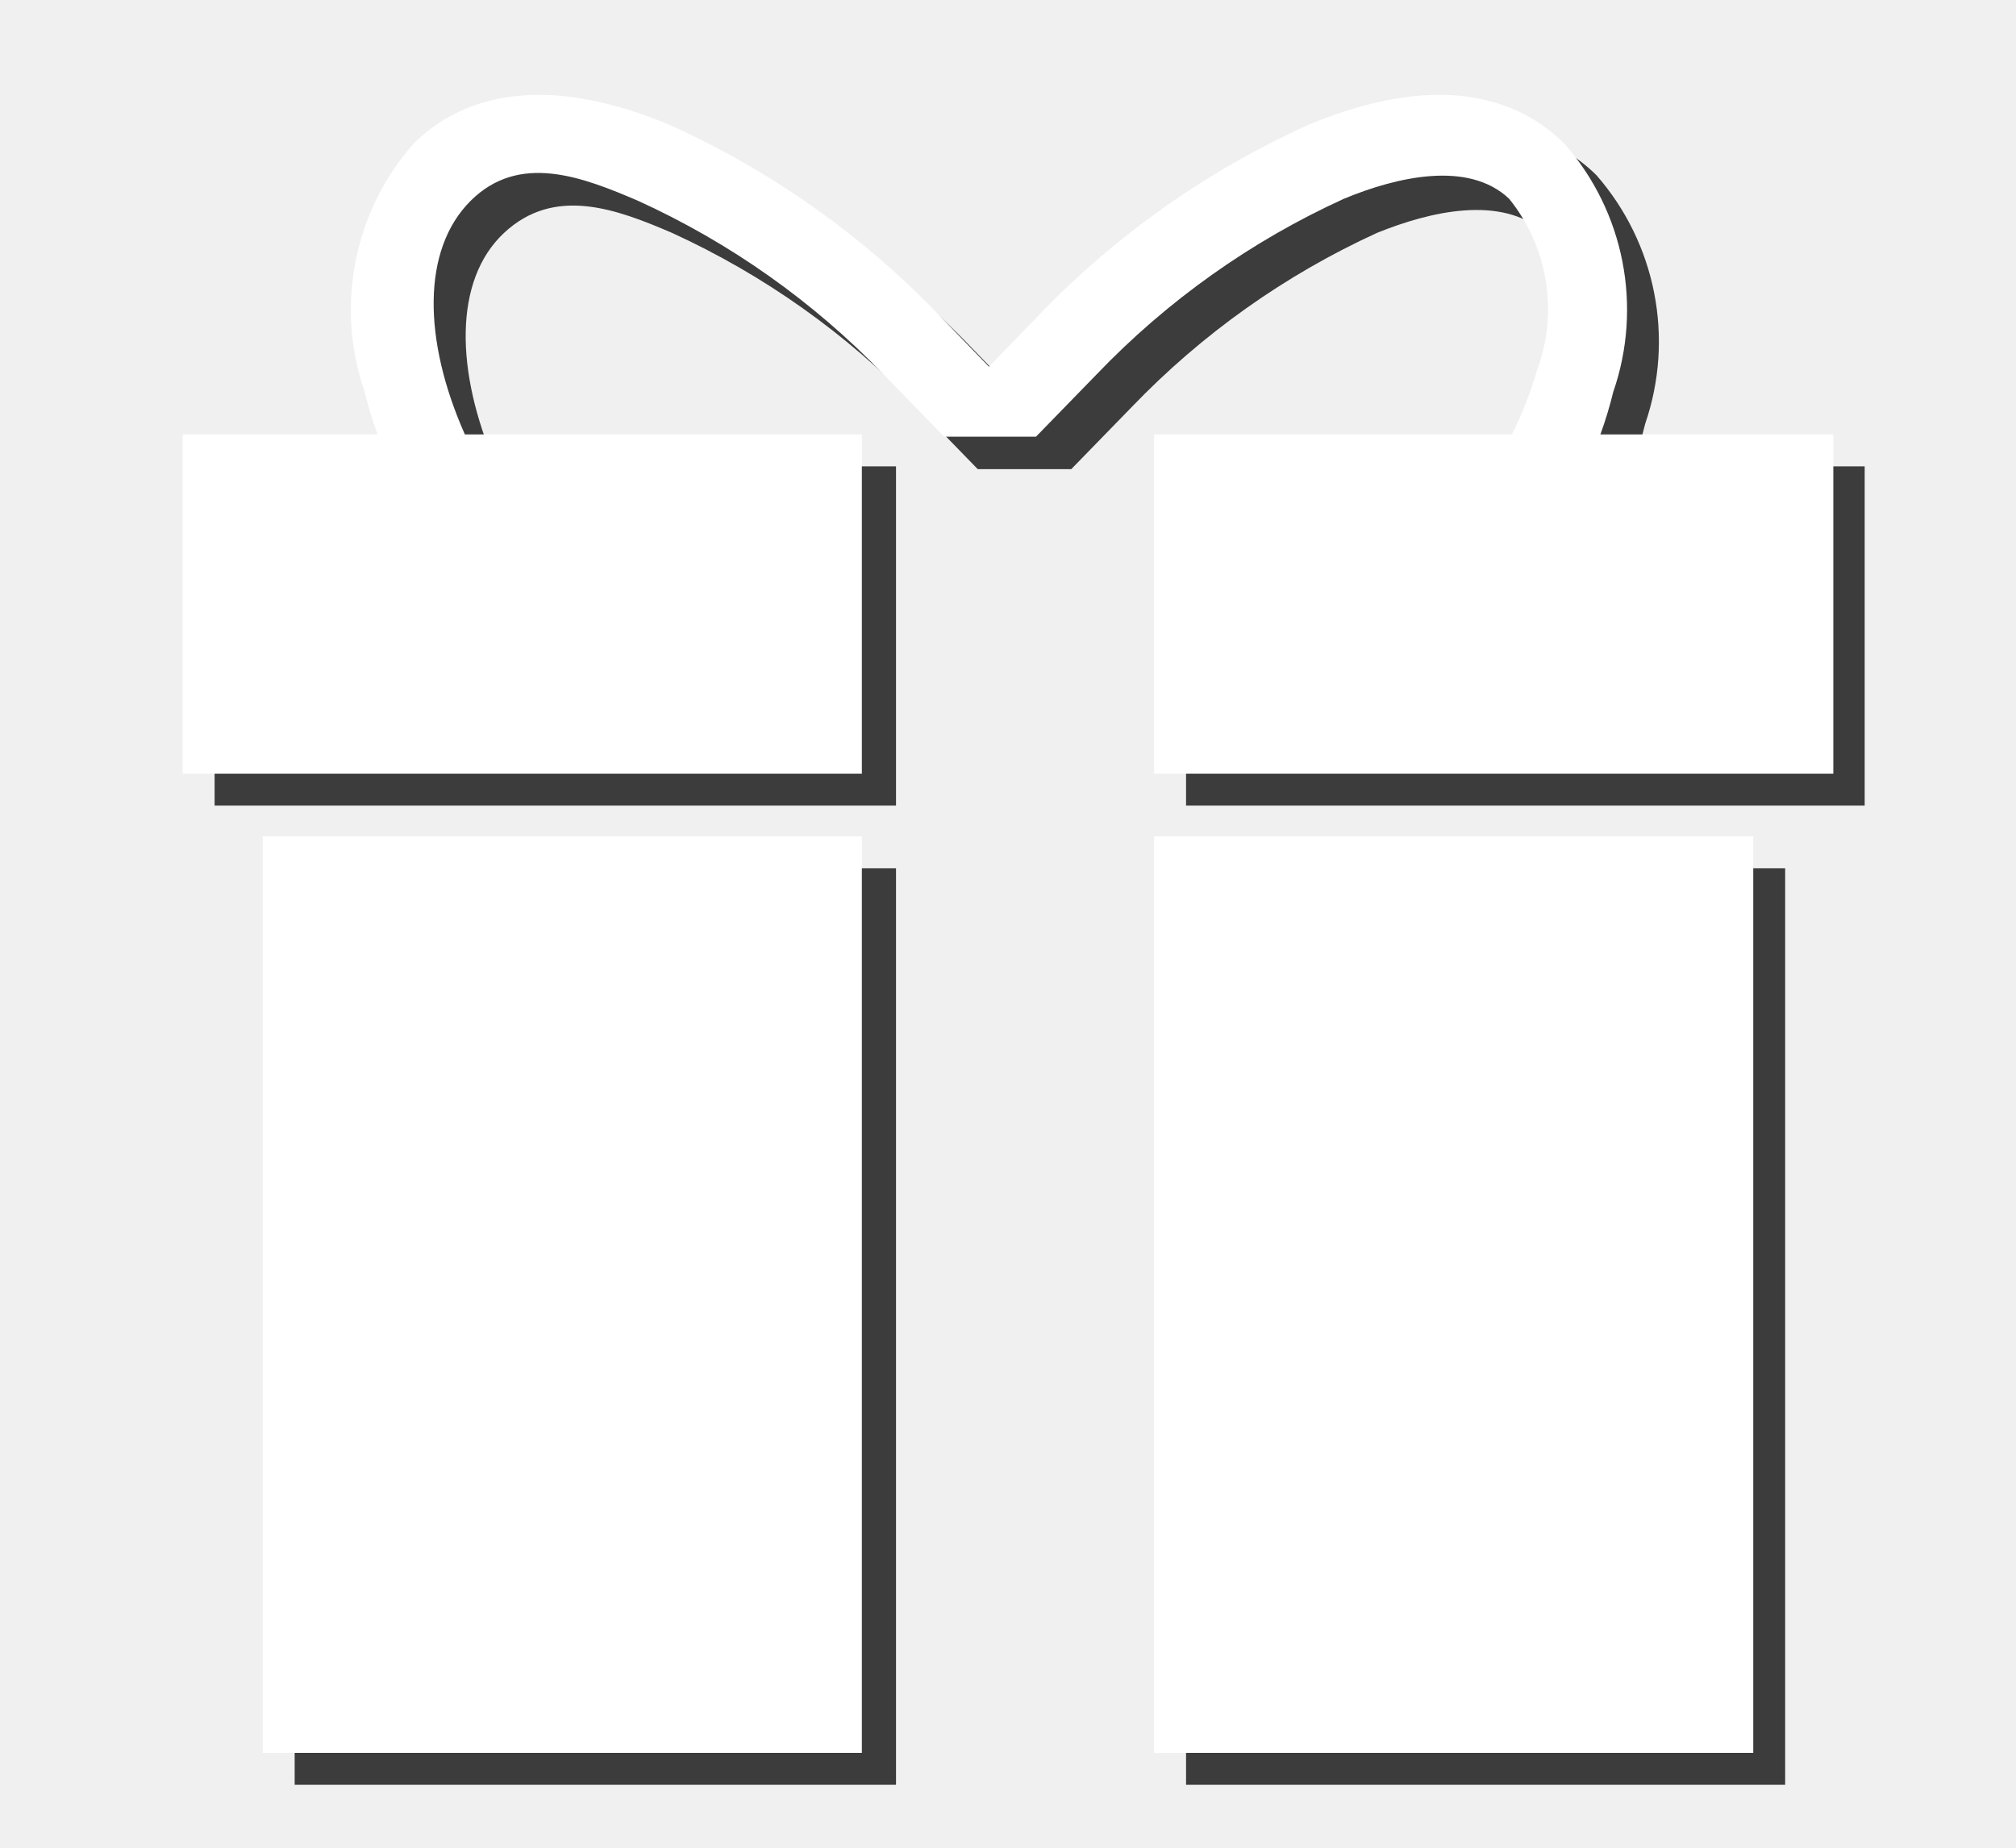
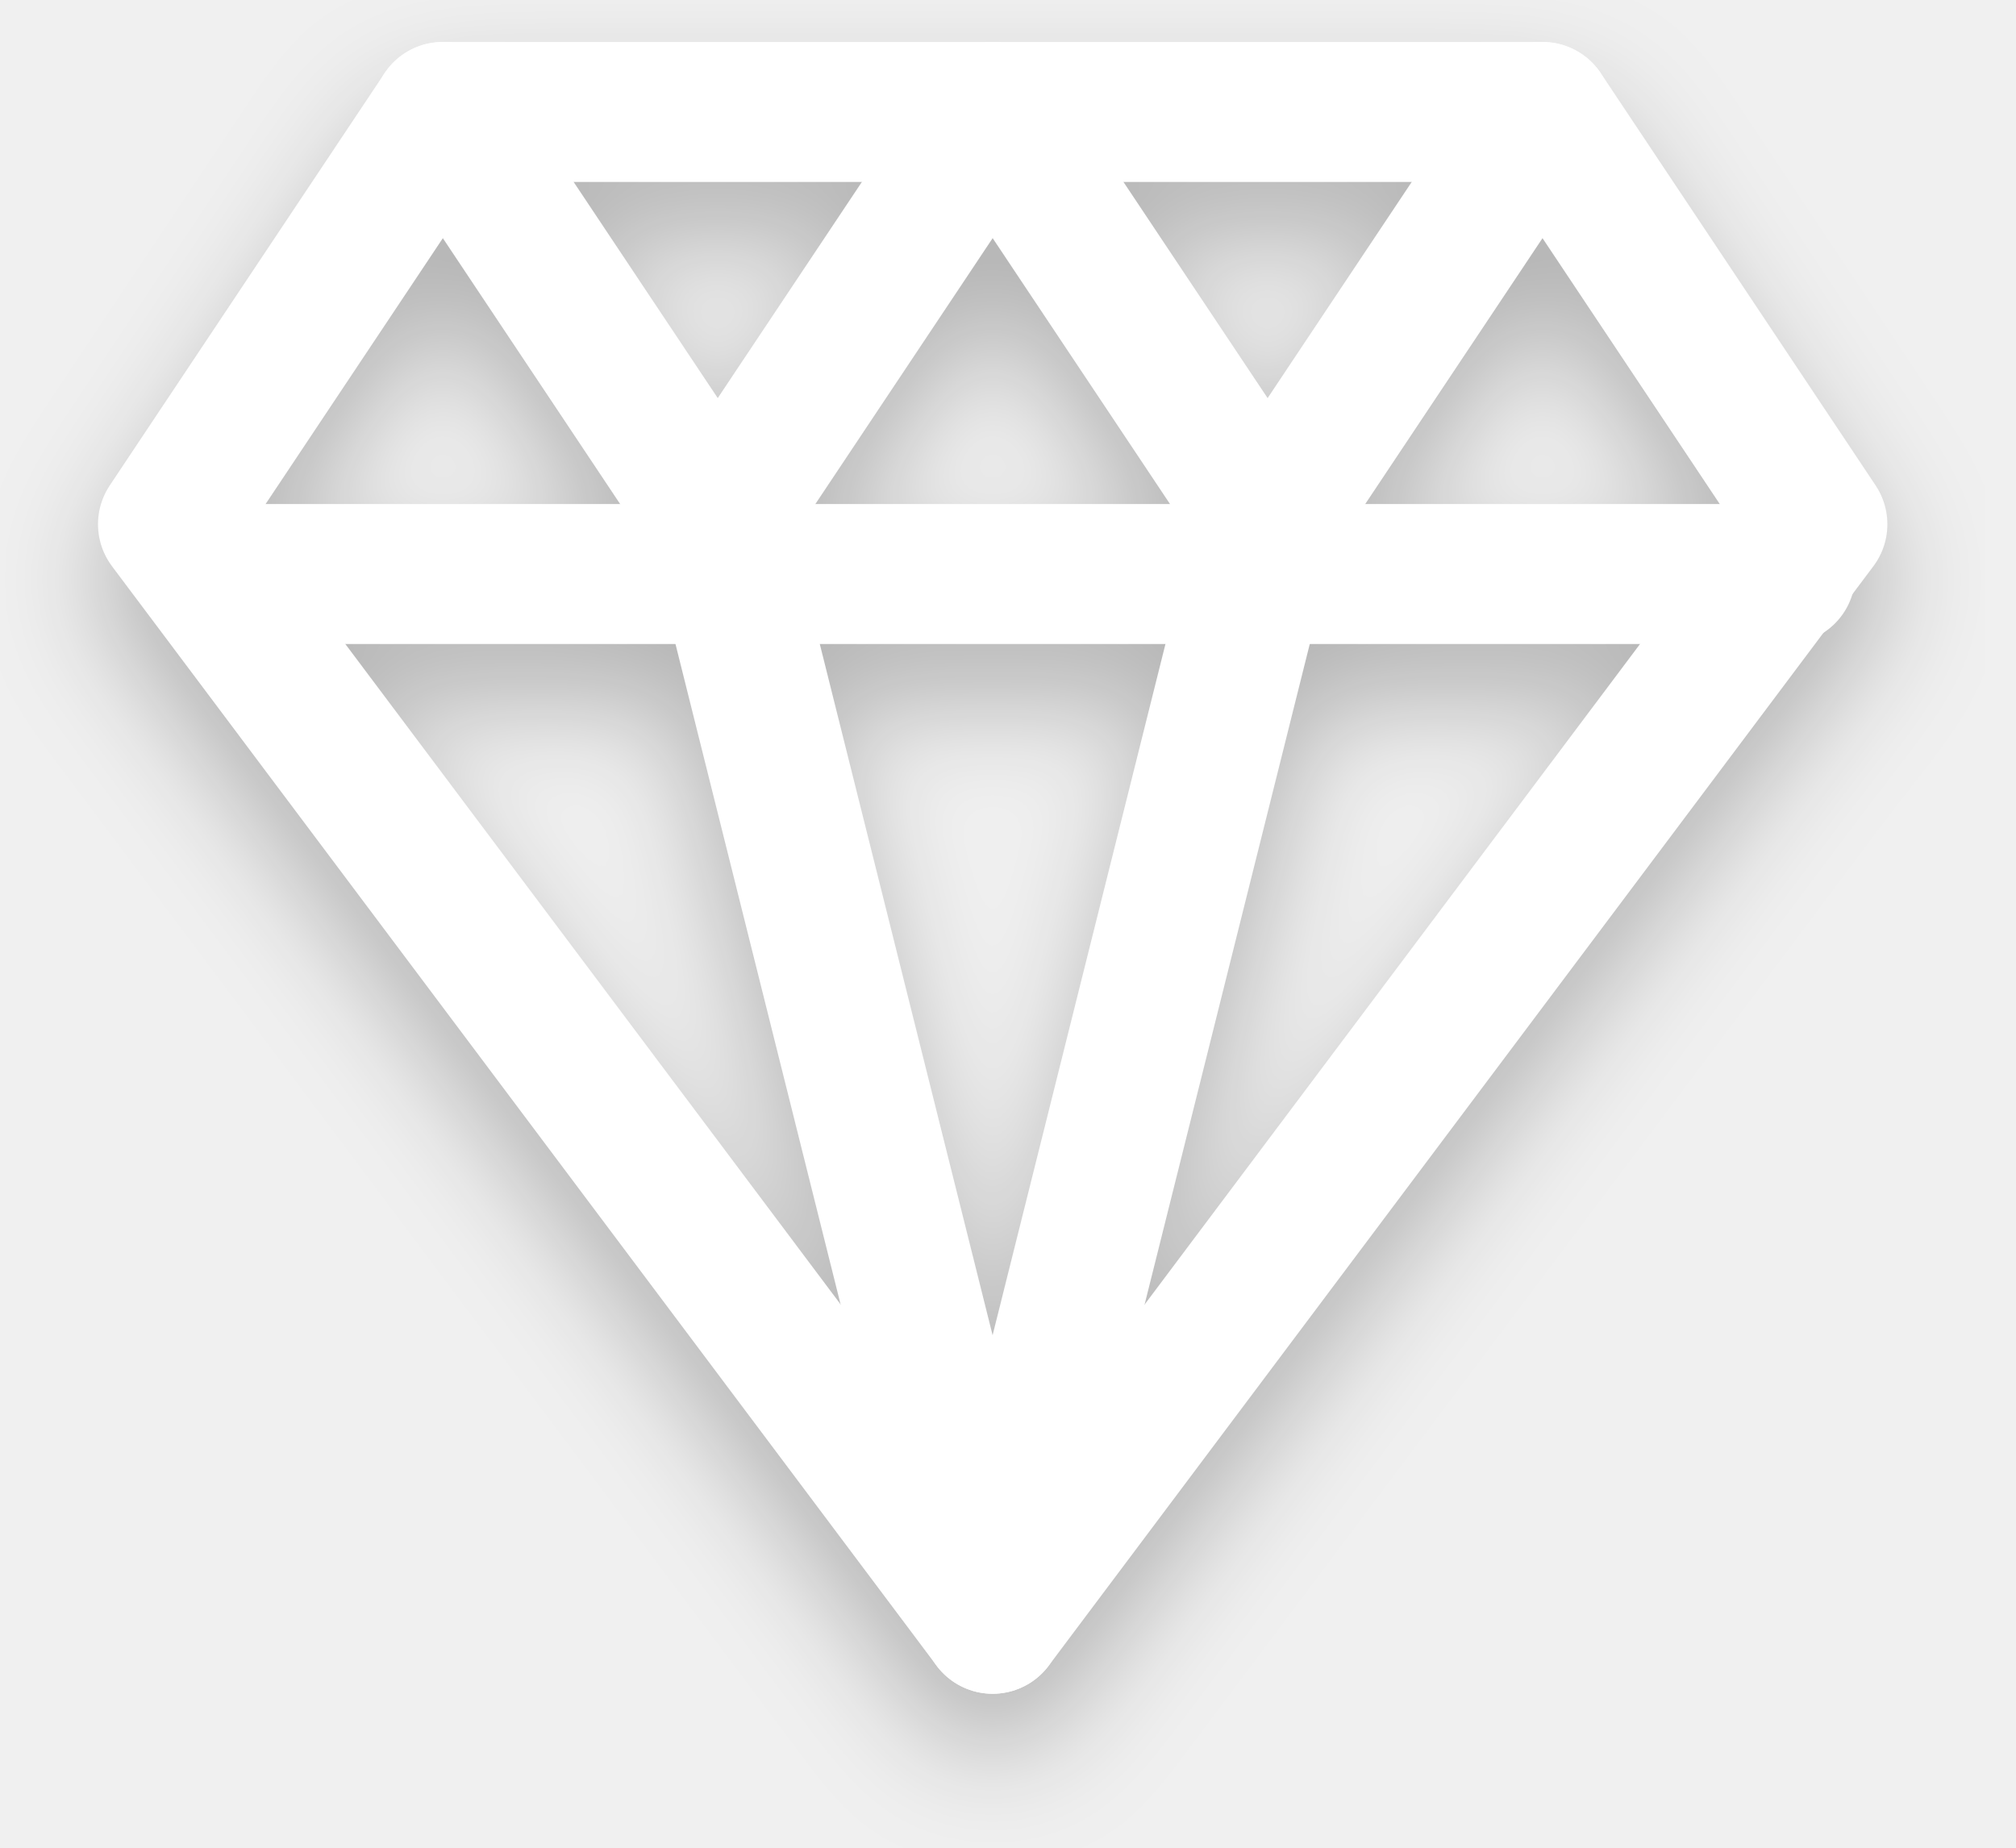
- <svg xmlns="http://www.w3.org/2000/svg" width="12.7mm" height="11.64mm" viewBox="0 0 36 33">
+ <svg xmlns="http://www.w3.org/2000/svg" width="36" height="33" viewBox="0 0 36 33" fill="none">
+   <g filter="url(#filter0_d)">
+     <path d="M10.362 2H27.544H7.907" stroke="white" stroke-width="2.5" stroke-linecap="round" stroke-linejoin="round" />
+     <path d="M32.453 9.363L27.545 2L22.636 9.363L17.726 2L12.817 9.363L7.908 2L3 9.363L17.726 29L32.453 9.363Z" stroke="white" stroke-width="2.5" stroke-linecap="round" stroke-linejoin="round" />
+     <path d="M18.128 10.252L4.375 10.252L31.882 10.252" stroke="white" stroke-width="2.5" stroke-linecap="round" stroke-linejoin="round" />
+     <path d="M12.816 9.363L17.725 29L22.635 9.363" stroke="white" stroke-width="2.5" stroke-linecap="round" stroke-linejoin="round" />
+   </g>
  <defs>
-     <style>.cls-1{isolation:isolate;}.cls-2{opacity:0.75;mix-blend-mode:multiply;}.cls-3{fill:#fff;}</style>
+     <filter id="filter0_d" x="0.009" y="0.009" width="35.435" height="32.983" filterUnits="userSpaceOnUse" color-interpolation-filters="sRGB">
+       <feFlood flood-opacity="0" result="BackgroundImageFix" />
+       <feColorMatrix in="SourceAlpha" type="matrix" values="0 0 0 0 0 0 0 0 0 0 0 0 0 0 0 0 0 0 127 0" />
+       <feOffset dy="1" />
+       <feGaussianBlur stdDeviation="1" />
+       <feColorMatrix type="matrix" values="0 0 0 0 0 0 0 0 0 0 0 0 0 0 0 0 0 0 0.25 0" />
+       <feBlend mode="normal" in2="BackgroundImageFix" result="effect1_dropShadow" />
+       <feBlend mode="normal" in="SourceGraphic" in2="effect1_dropShadow" result="shape" />
+     </filter>
  </defs>
-   <g class="cls-1">
-     <g id="Layer_1" data-name="Layer 1">
-       <g id="gift">
-         <g class="cls-2">
-           <path d="M5.26,15.51H16V31.88H5.26Zm15.92,0V31.88h10.7V15.51ZM19.06,8.33H17.39m11.76,0c.09-.26.17-.51.23-.76a4.52,4.52,0,0,0-.87-4.44c-.72-.71-2.09-1.36-4.54-.36A15.68,15.68,0,0,0,19.12,6.2l-.9.91-.89-.92a15.69,15.69,0,0,0-4.85-3.42C10,1.77,8.67,2.42,8,3.13a4.5,4.5,0,0,0-.88,4.44c.07.25.14.5.24.76H3.83v6.06H16V8.33H8.86C8.12,6.63,8.1,5,9,4.16s2-.43,3,0a14.33,14.33,0,0,1,4.37,3.1l1.09,1.12h1.67l1.09-1.12a14.33,14.33,0,0,1,4.37-3.1c.94-.38,2.22-.69,3,0A3.12,3.12,0,0,1,28,7.22a6.88,6.88,0,0,1-.37,1.11H21.18v6.06H33.3V8.33Z" />
-         </g>
-         <path class="cls-3" d="M4.69,14.94h10.7V31.31H4.69Zm15.92,0V31.31h10.7V14.94ZM18.5,7.76H16.82m11.76,0A7.32,7.32,0,0,0,28.81,7a4.49,4.49,0,0,0-.87-4.43c-.72-.72-2.09-1.36-4.53-.36a15.55,15.55,0,0,0-4.86,3.42l-.89.92-.9-.93a15.53,15.53,0,0,0-4.85-3.41c-2.44-1-3.81-.36-4.53.36A4.49,4.49,0,0,0,6.51,7a7.32,7.32,0,0,0,.23.76H3.26v6.06H15.39V7.76H8.3c-.75-1.69-.77-3.3.1-4.17s2-.43,3,0a14.34,14.34,0,0,1,4.37,3.09l1.09,1.12H18.5l1.08-1.11A14.36,14.36,0,0,1,24,3.55c.94-.39,2.22-.69,2.95,0a3.14,3.14,0,0,1,.5,3.06A6.94,6.94,0,0,1,27,7.76H20.61v6.06H32.74V7.76Z" />
-       </g>
-     </g>
-   </g>
</svg>
